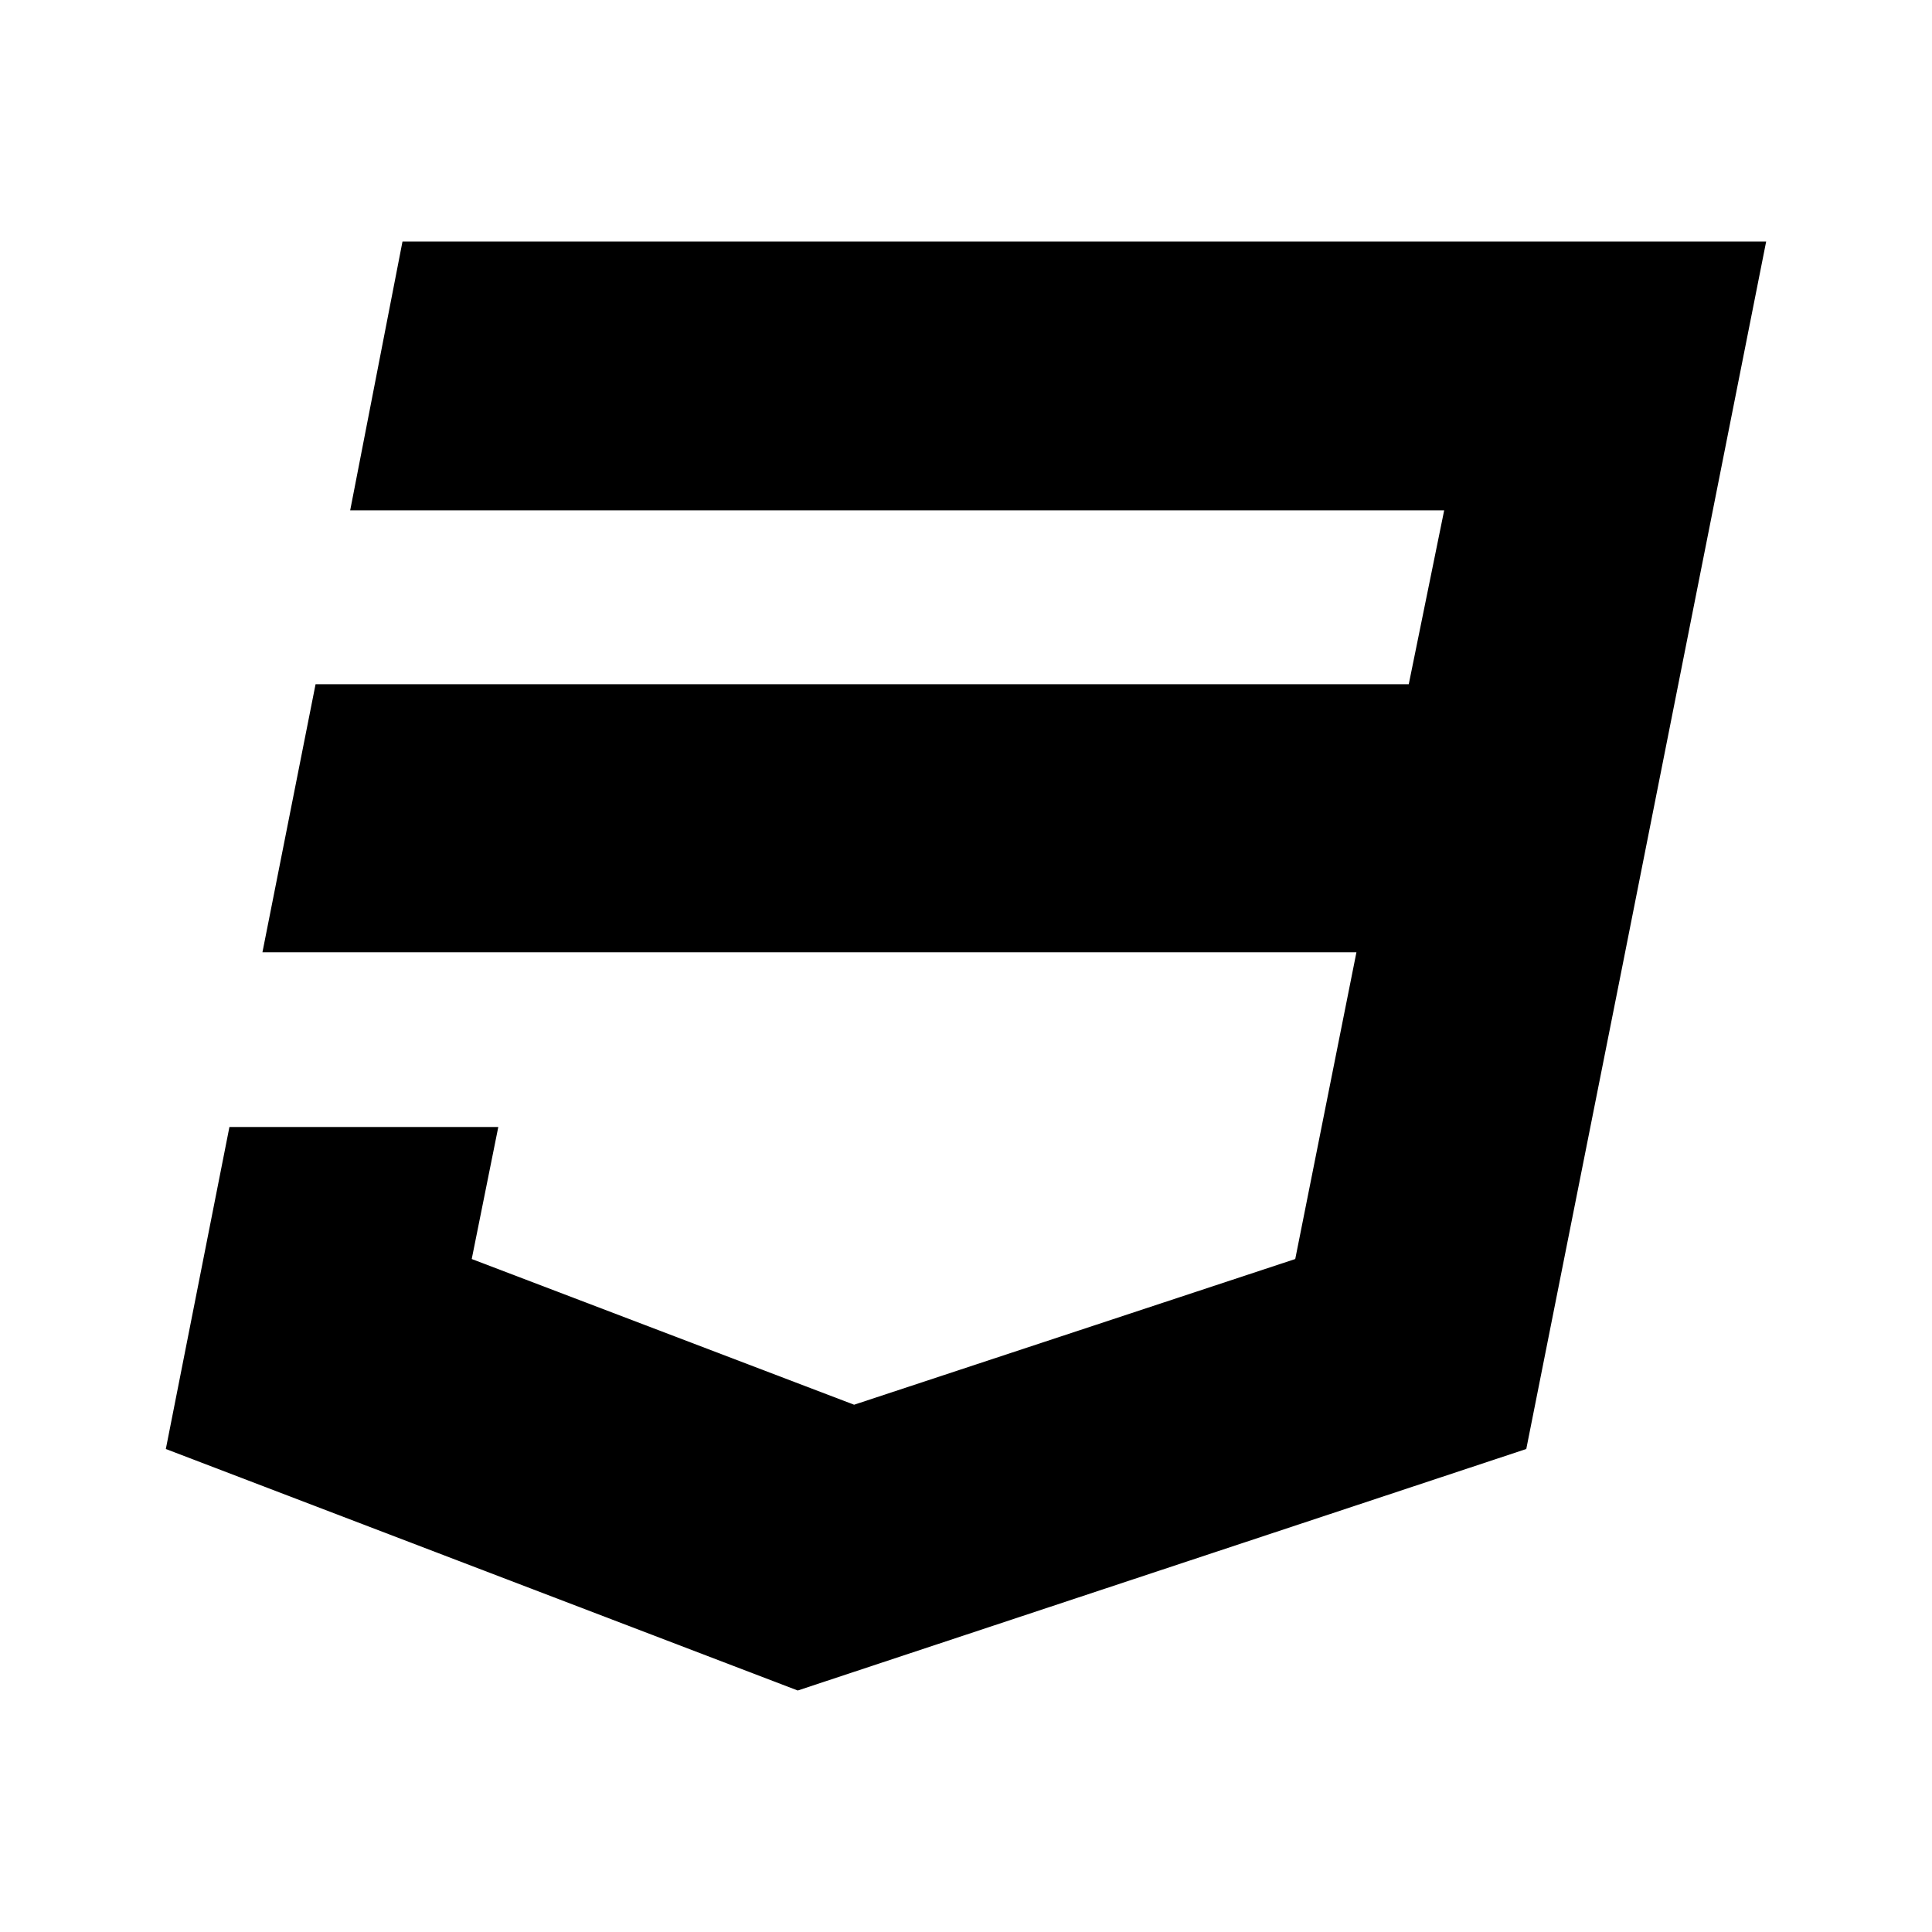
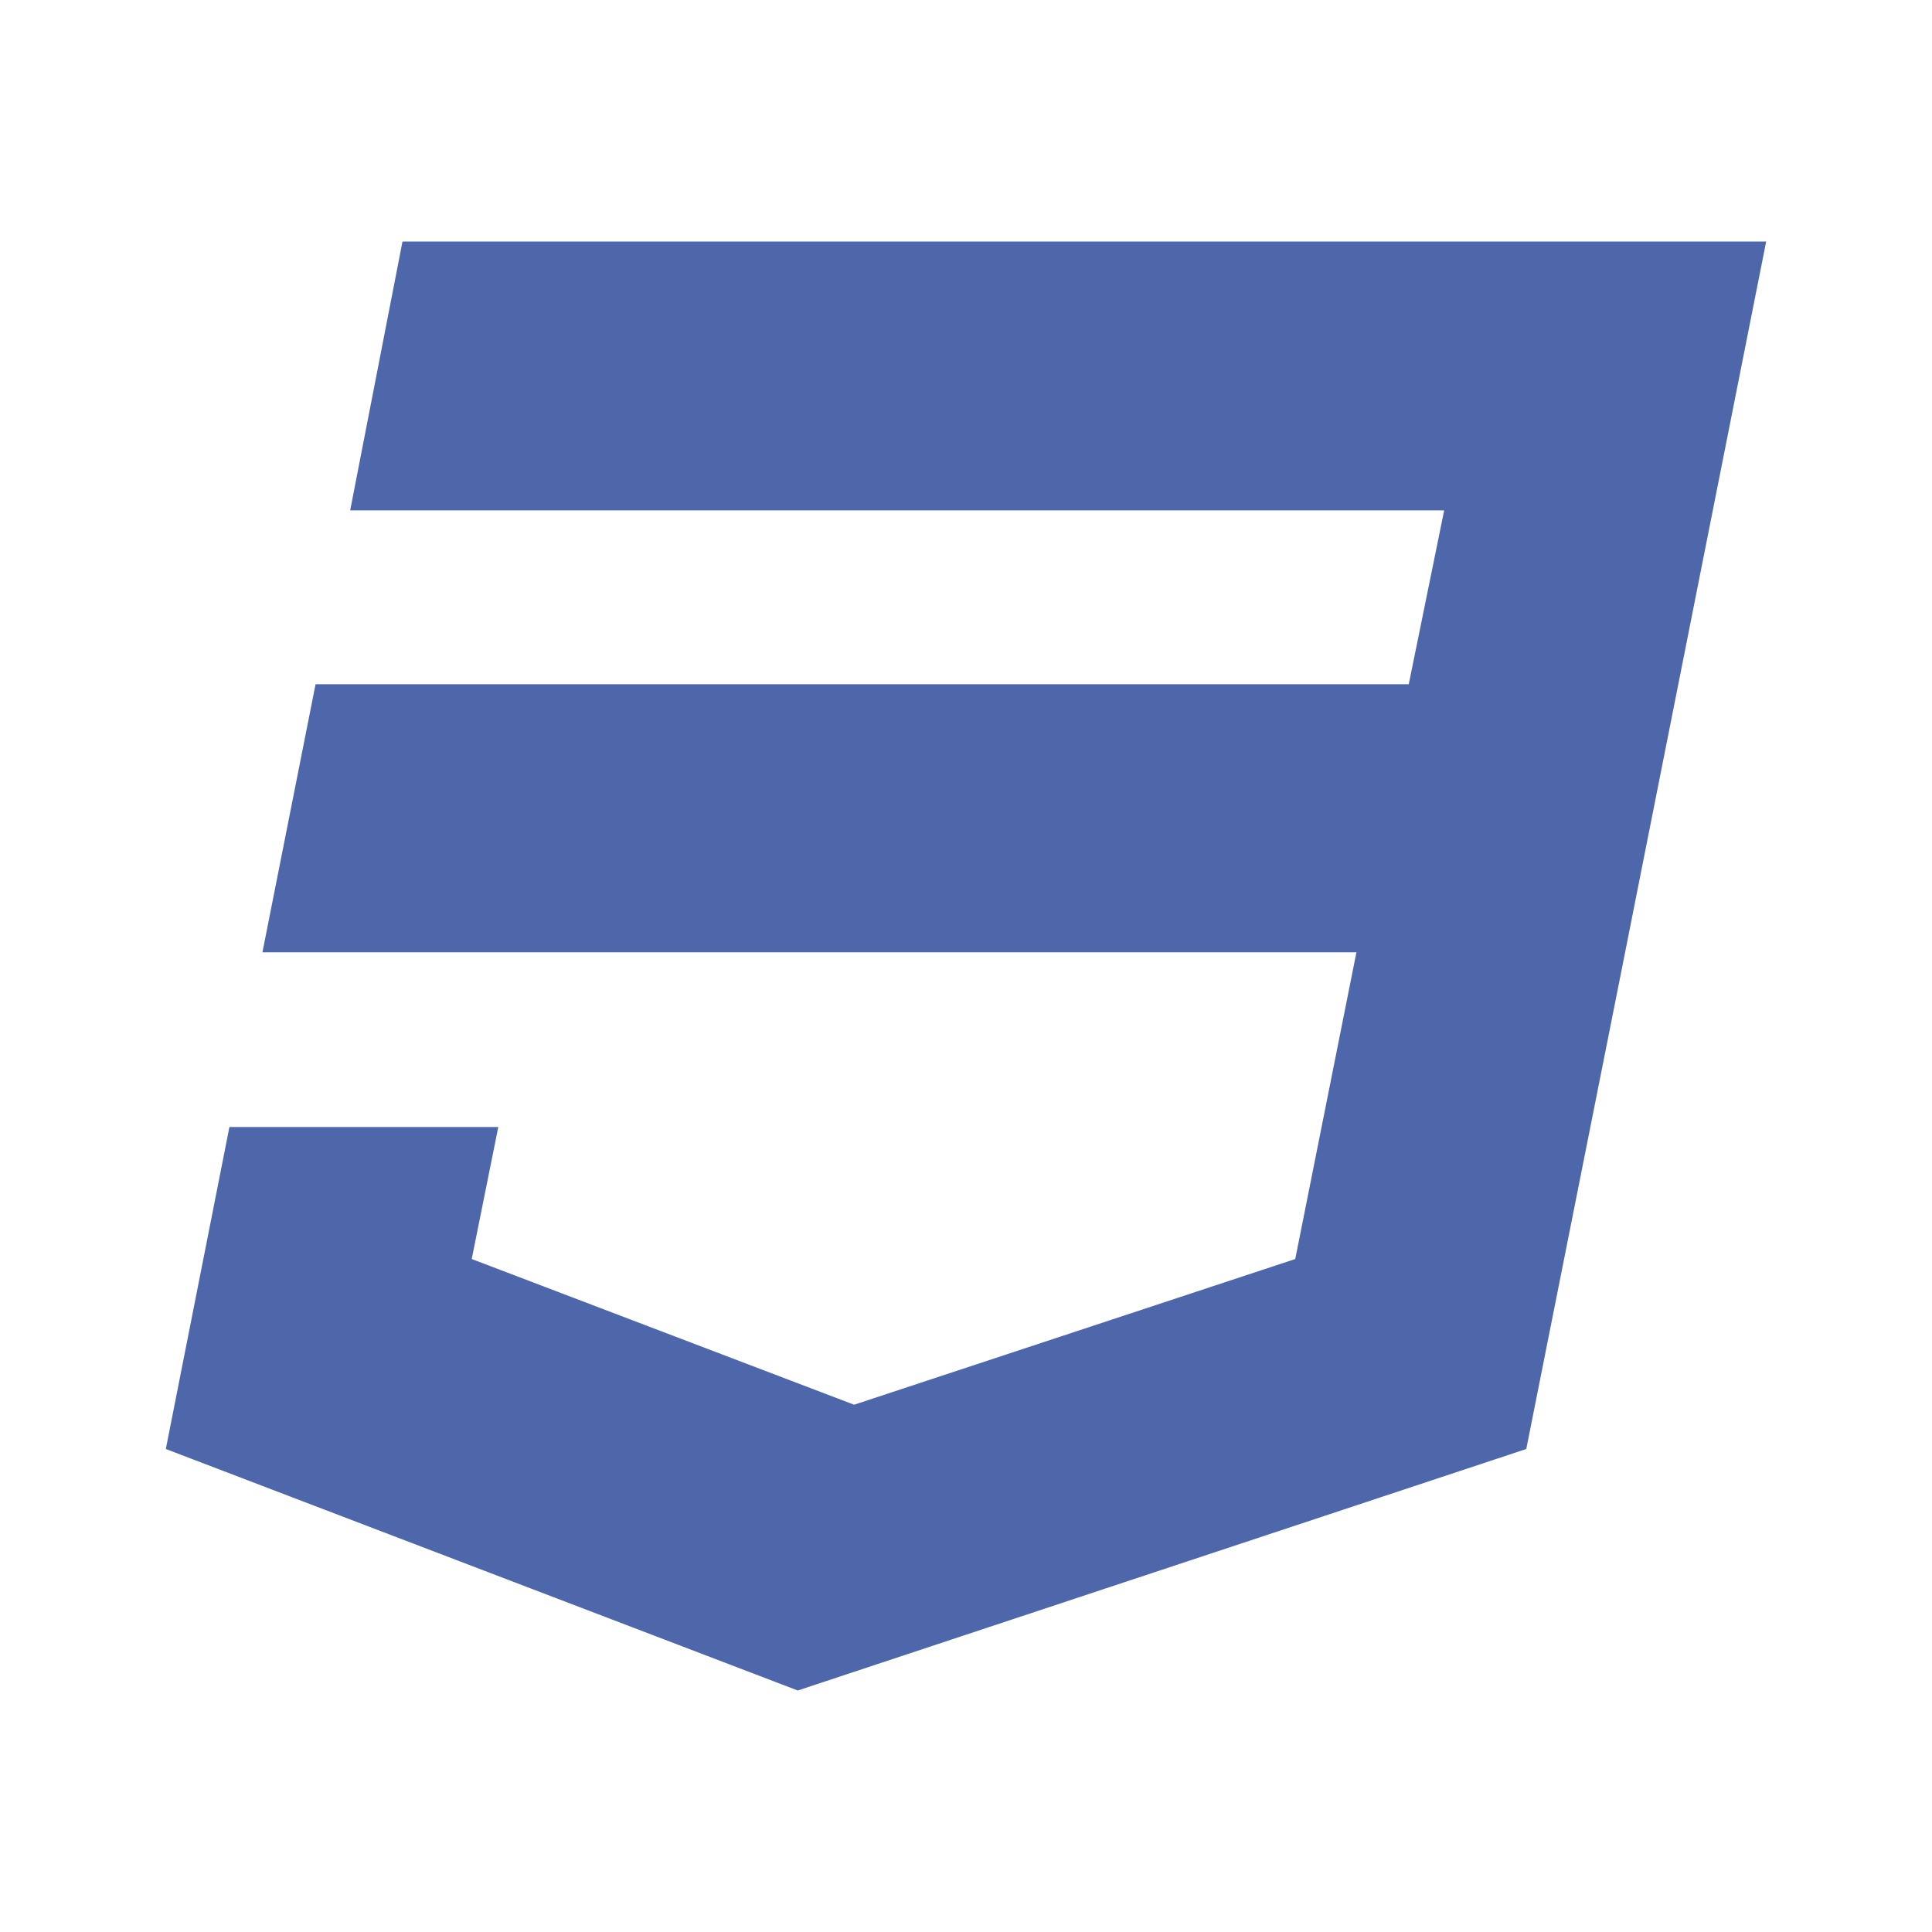
<svg xmlns="http://www.w3.org/2000/svg" version="1.1" width="24" height="24" viewBox="0 0 24 24">
  <path d="M5,3L4.35,6.34H17.94L17.5,8.5H3.92L3.26,11.83H16.85L16.09,15.64L10.61,17.45L5.86,15.64L6.19,14H2.85L2.06,18L9.91,21L18.96,18L20.16,11.97L20.4,10.76L21.94,3H5Z" />
+   <style>
+     path {
+       fill: #4e67aa;
+     }
+     @media (prefers-color-scheme:dark) {
+       path {
+         fill: #fefefe;
+       }
+     }
+   </style>
</svg>
